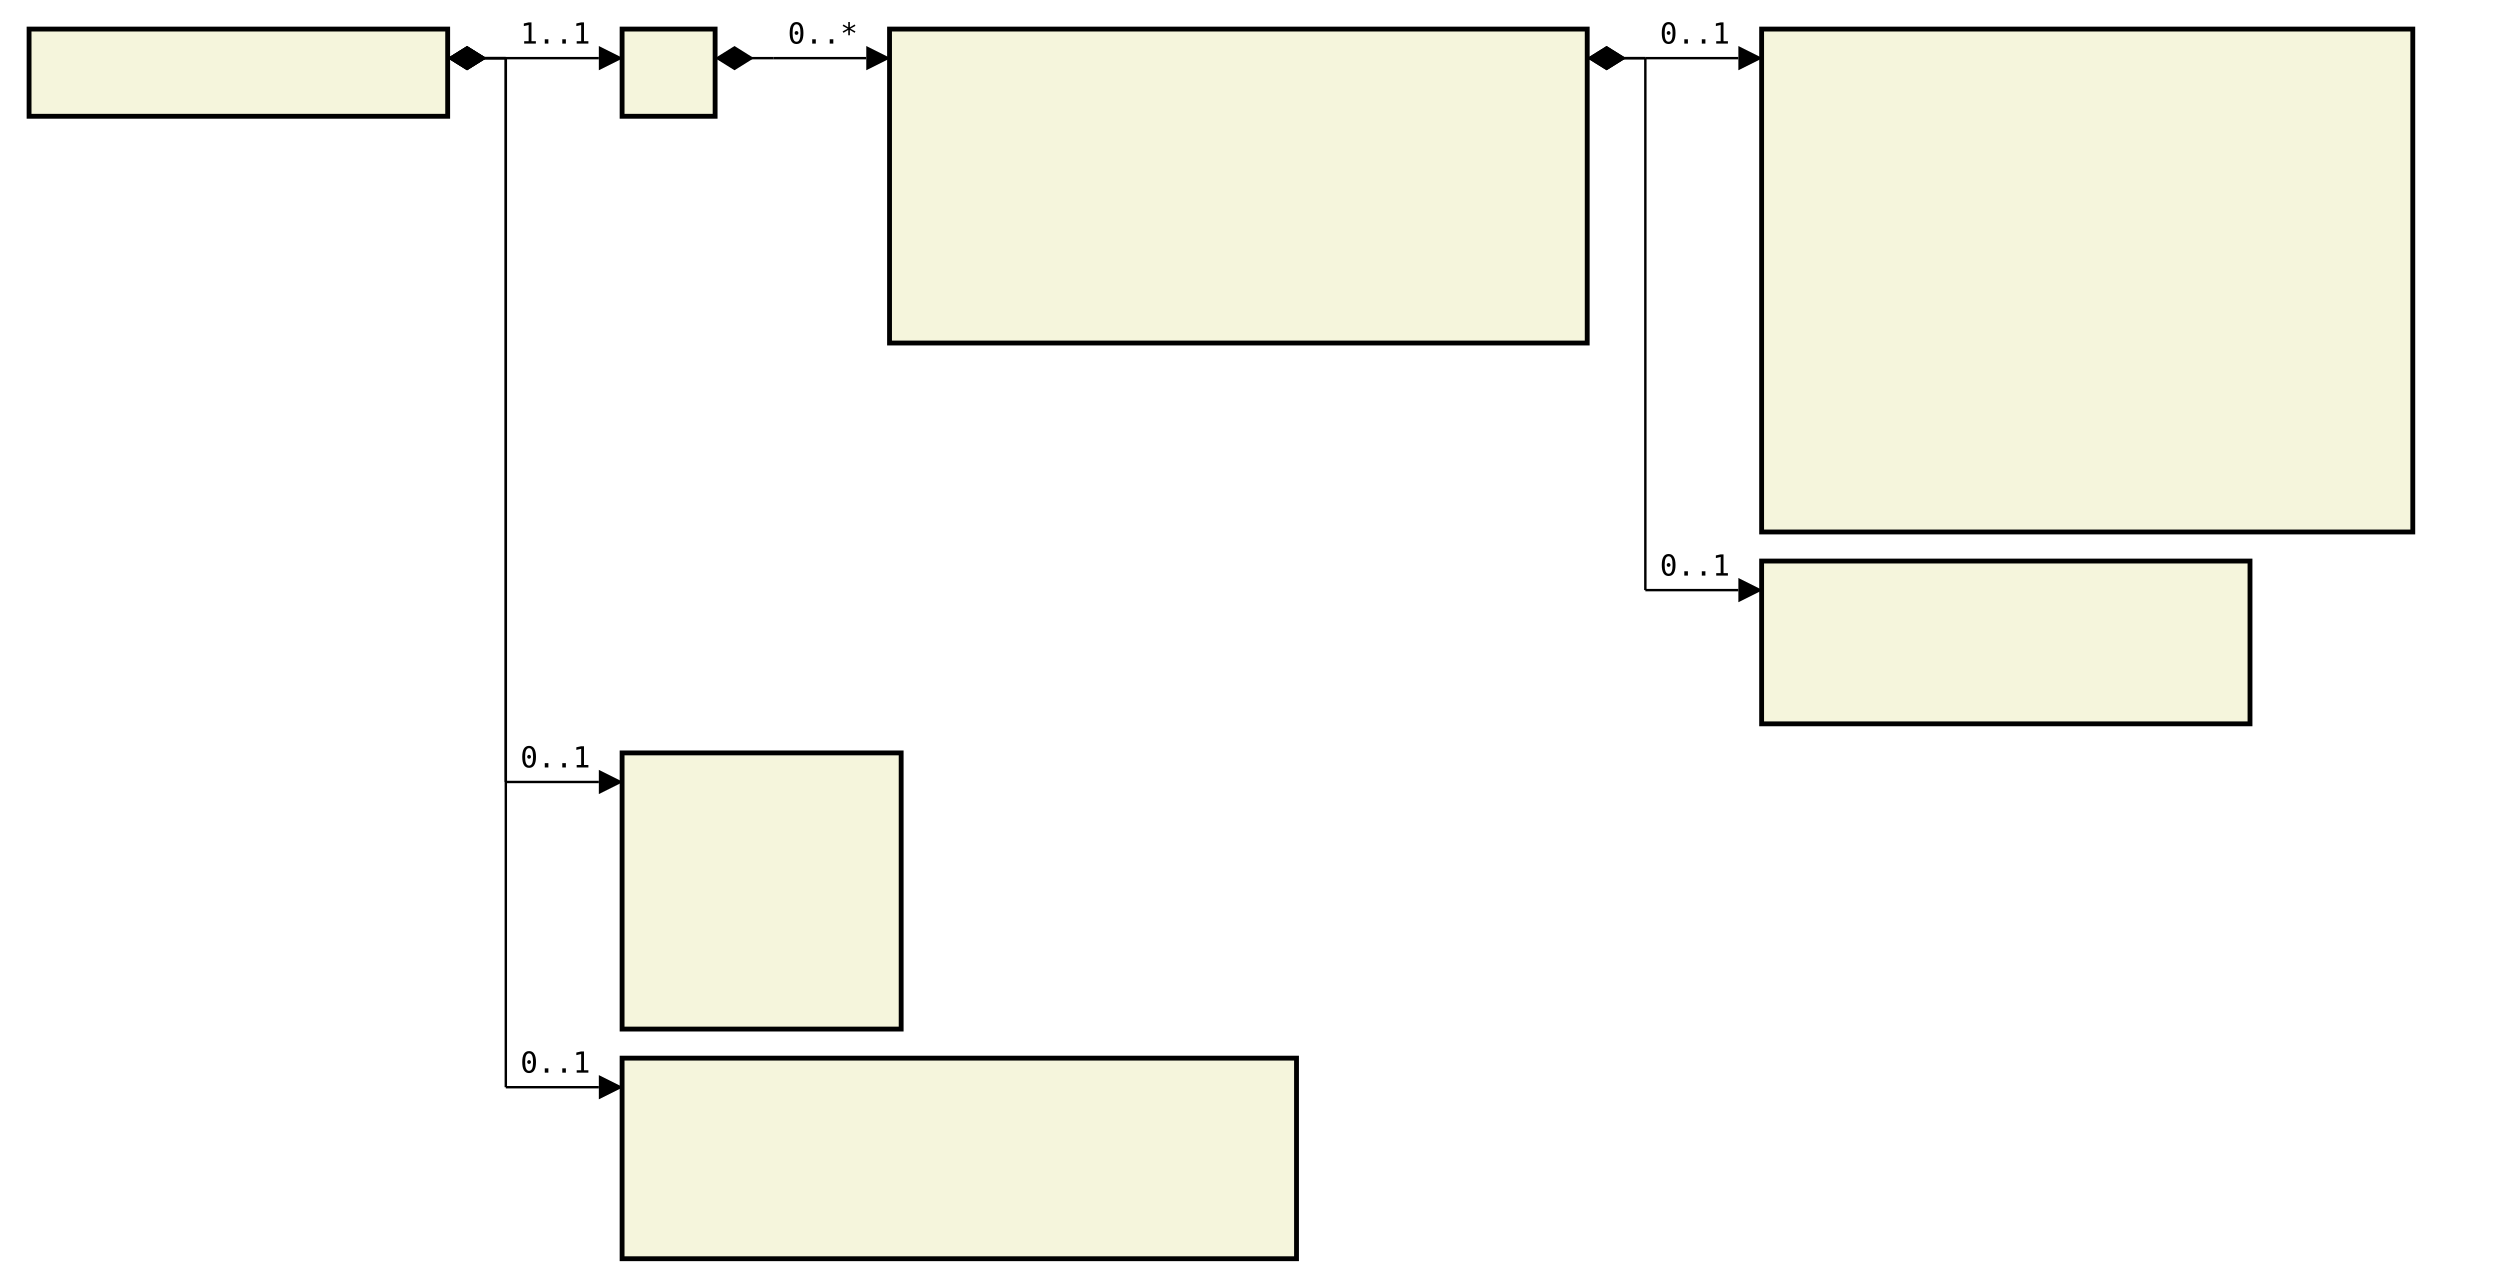
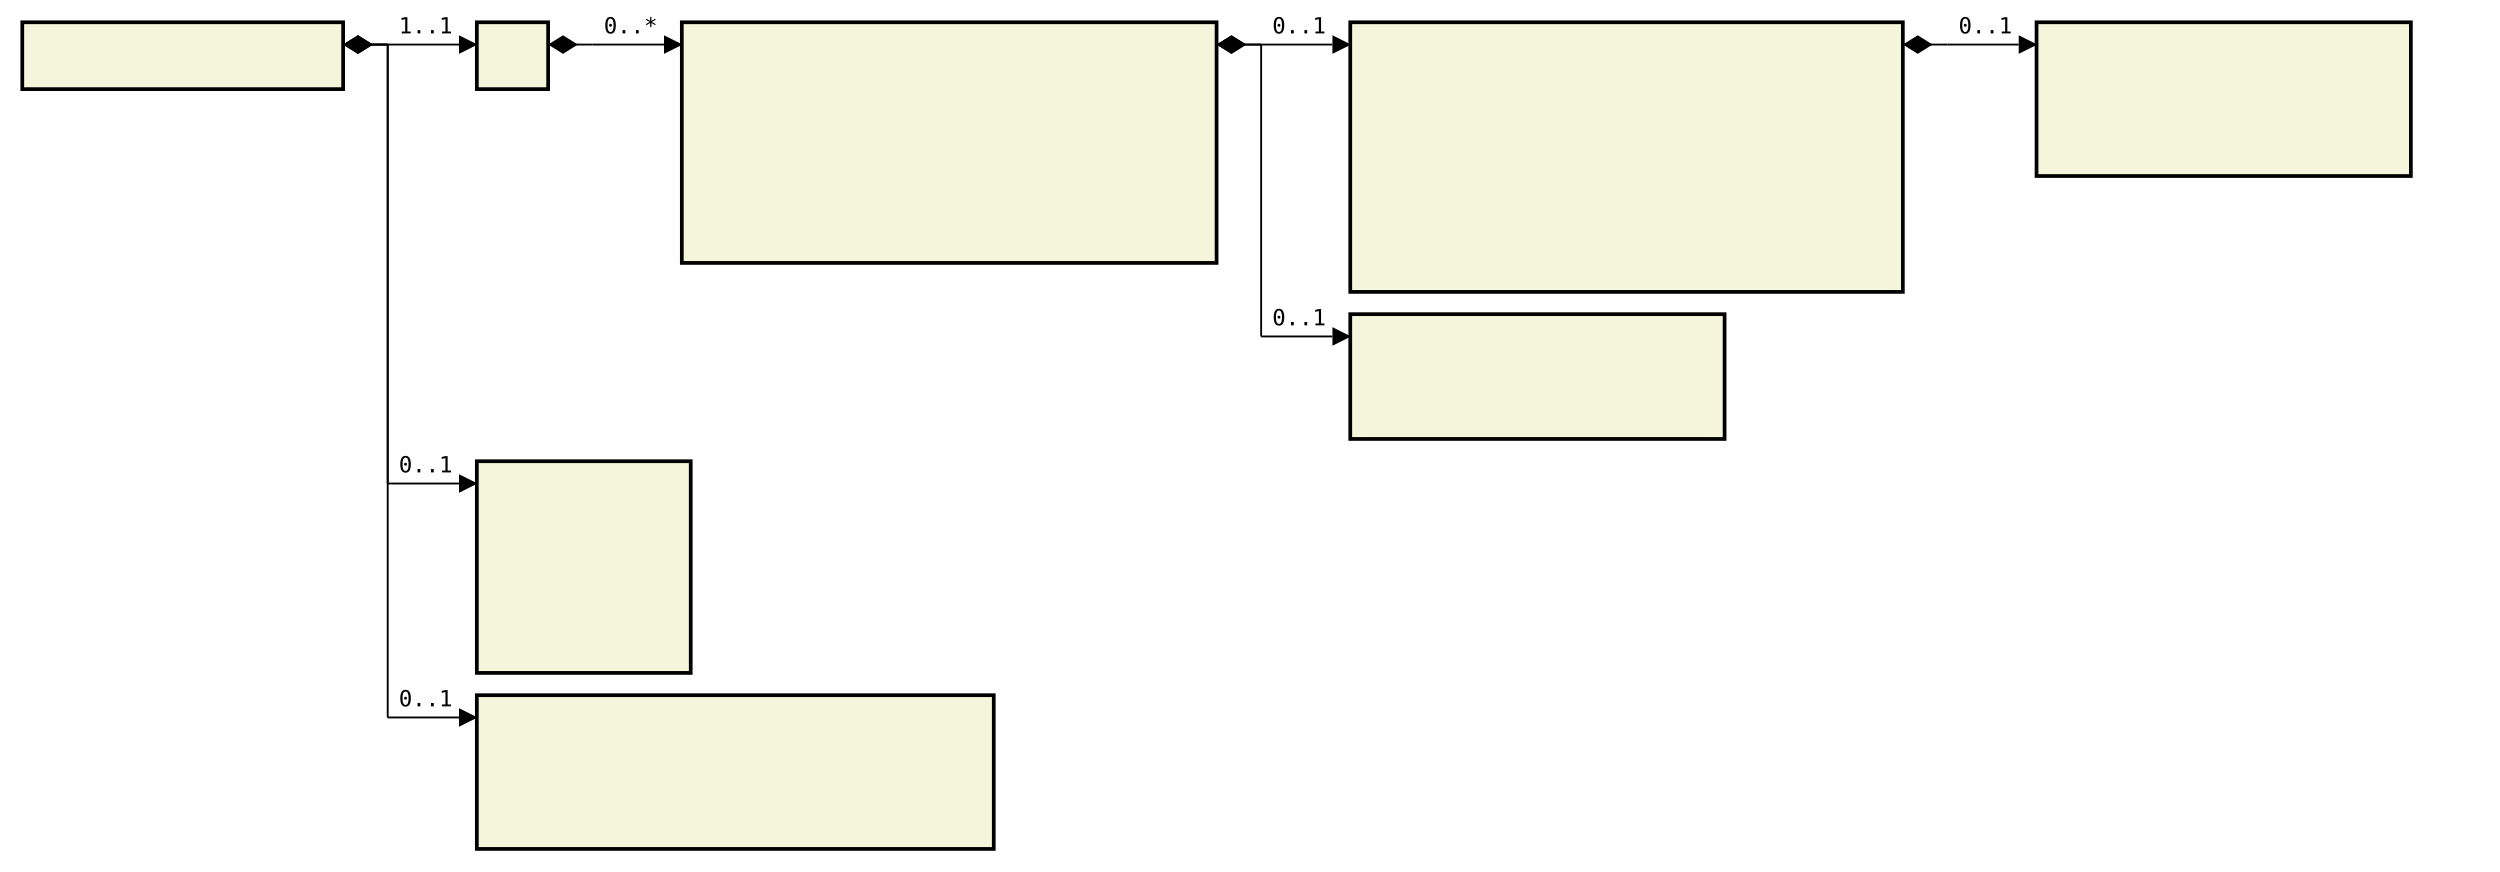
- <svg xmlns="http://www.w3.org/2000/svg" font-family="monospace" width="86em" height="44.3em" style="background-color:white">
+ <svg xmlns="http://www.w3.org/2000/svg" font-family="monospace" width="112.2em" height="39.1em" style="background-color:white">
  <defs>
    <marker id="Triangle" viewBox="0 0 10 10" refX="0" refY="5" markerUnits="strokeWidth" markerWidth="15" markerHeight="10" orient="auto">
      <path d="M 0 0 L 10 5 L 0 10 z" />
    </marker>
    <marker id="Diamond" viewBox="0 0 16 10" refX="0" refY="5" markerUnits="strokeWidth" markerWidth="20" markerHeight="10" orient="auto">
      <path d="M 0 5 L 8 10 L 16 5 L 8 0 z" />
    </marker>
  </defs>
  <rect x="1em" y="1em" width="14.4em" height="3em" fill="beige" stroke="black" stroke-width="2" />
  <text style="font-weight:bold" text-anchor="middle" x="8.2em" y="2.3em" fill="black">
</text>
  <rect x="21.4em" y="1em" width="3.2em" height="3em" fill="beige" stroke="black" stroke-width="2" />
  <text style="font-weight:bold" text-anchor="middle" x="23em" y="2.3em" fill="black">
</text>
  <rect x="30.6em" y="1em" width="24em" height="10.8em" fill="beige" stroke="black" stroke-width="2" />
  <text style="font-weight:bold" text-anchor="middle" x="42.6em" y="2.3em" fill="black">
</text>
  <text x="31.6em" y="4.3em" fill="darkslateblue">
</text>
  <text x="31.6em" y="5.6em" fill="darkslateblue">
</text>
  <text x="31.6em" y="6.9em" fill="darkslateblue">
</text>
  <text x="31.6em" y="8.2em" fill="darkslateblue">
</text>
  <text x="31.6em" y="9.5em" fill="darkslateblue">
</text>
  <text x="31.6em" y="10.8em" fill="darkslateblue">
</text>
-   <rect x="60.6em" y="1em" width="22.4em" height="17.3em" fill="beige" stroke="black" stroke-width="2" />
-   <text style="font-weight:bold" text-anchor="middle" x="71.8em" y="2.3em" fill="black">
+   <rect x="60.6em" y="1em" width="24.8em" height="12.1em" fill="beige" stroke="black" stroke-width="2" />
+   <text style="font-weight:bold" text-anchor="middle" x="73em" y="2.3em" fill="black">
</text>
  <text x="61.6em" y="4.3em" fill="darkslateblue">
</text>
  <text x="61.6em" y="5.6em" fill="darkslateblue">
</text>
  <text x="61.6em" y="6.9em" fill="darkslateblue">
</text>
  <text x="61.6em" y="8.2em" fill="darkslateblue">
</text>
  <text x="61.6em" y="9.5em" fill="darkslateblue">
</text>
  <text x="61.6em" y="10.8em" fill="darkslateblue">
</text>
  <text x="61.6em" y="12.1em" fill="darkslateblue">
</text>
-   <text x="61.6em" y="13.4em" fill="darkslateblue">
+   <rect x="91.4em" y="1em" width="16.8em" height="6.9em" fill="beige" stroke="black" stroke-width="2" />
+   <text style="font-weight:bold" text-anchor="middle" x="99.8em" y="2.3em" fill="black">
</text>
-   <text x="61.6em" y="14.7em" fill="darkslateblue">
+   <text x="92.4em" y="4.3em" fill="darkslateblue">
</text>
-   <text x="61.6em" y="16em" fill="darkslateblue">
+   <text x="92.4em" y="5.6em" fill="darkslateblue">
</text>
-   <text x="61.6em" y="17.3em" fill="darkslateblue">
+   <text x="92.4em" y="6.9em" fill="darkslateblue">
</text>
-   <rect x="60.6em" y="19.3em" width="16.8em" height="5.6em" fill="beige" stroke="black" stroke-width="2" />
-   <text style="font-weight:bold" text-anchor="middle" x="69em" y="20.6em" fill="black">
+   <rect x="60.6em" y="14.1em" width="16.8em" height="5.6em" fill="beige" stroke="black" stroke-width="2" />
+   <text style="font-weight:bold" text-anchor="middle" x="69em" y="15.4em" fill="black">
</text>
-   <text x="61.6em" y="22.6em" fill="darkslateblue">
+   <text x="61.6em" y="17.4em" fill="darkslateblue">
</text>
-   <text x="61.6em" y="23.9em" fill="darkslateblue">
+   <text x="61.6em" y="18.7em" fill="darkslateblue">
</text>
-   <rect x="21.4em" y="25.9em" width="9.6em" height="9.5em" fill="beige" stroke="black" stroke-width="2" />
-   <text style="font-weight:bold" text-anchor="middle" x="26.2em" y="27.2em" fill="black">
+   <rect x="21.4em" y="20.7em" width="9.6em" height="9.5em" fill="beige" stroke="black" stroke-width="2" />
+   <text style="font-weight:bold" text-anchor="middle" x="26.2em" y="22em" fill="black">
+ </text>
+   <text x="22.4em" y="24em" fill="darkslateblue">
+ </text>
+   <text x="22.4em" y="25.3em" fill="darkslateblue">
+ </text>
+   <text x="22.4em" y="26.6em" fill="darkslateblue">
+ </text>
+   <text x="22.4em" y="27.9em" fill="darkslateblue">
</text>
  <text x="22.4em" y="29.2em" fill="darkslateblue">
</text>
-   <text x="22.4em" y="30.5em" fill="darkslateblue">
+   <rect x="21.4em" y="31.2em" width="23.2em" height="6.9em" fill="beige" stroke="black" stroke-width="2" />
+   <text style="font-weight:bold" text-anchor="middle" x="33em" y="32.5em" fill="black">
</text>
-   <text x="22.4em" y="31.8em" fill="darkslateblue">
+   <text x="22.4em" y="34.5em" fill="darkslateblue">
</text>
-   <text x="22.4em" y="33.1em" fill="darkslateblue">
+   <text x="22.4em" y="35.8em" fill="darkslateblue">
</text>
-   <text x="22.4em" y="34.4em" fill="darkslateblue">
- </text>
-   <rect x="21.4em" y="36.4em" width="23.2em" height="6.9em" fill="beige" stroke="black" stroke-width="2" />
-   <text style="font-weight:bold" text-anchor="middle" x="33em" y="37.7em" fill="black">
- </text>
-   <text x="22.4em" y="39.7em" fill="darkslateblue">
- </text>
-   <text x="22.4em" y="41em" fill="darkslateblue">
- </text>
-   <text x="22.4em" y="42.3em" fill="darkslateblue">
+   <text x="22.4em" y="37.1em" fill="darkslateblue">
</text>
  <line x1="15.4em" y1="2em" x2="17.4em" y2="2em" stroke="black" marker-start="url(#Diamond)" />
  <line x1="17.4em" y1="2em" x2="17.4em" y2="2em" stroke="black" />
  <line x1="17.4em" y1="2em" x2="20.6em" y2="2em" stroke="black" marker-end="url(#Triangle)" />
  <text x="17.9em" y="1.5em">1..1</text>
  <line x1="24.6em" y1="2em" x2="26.6em" y2="2em" stroke="black" marker-start="url(#Diamond)" />
  <line x1="26.6em" y1="2em" x2="26.6em" y2="2em" stroke="black" />
  <line x1="26.6em" y1="2em" x2="29.8em" y2="2em" stroke="black" marker-end="url(#Triangle)" />
  <text x="27.1em" y="1.5em">0..*</text>
  <line x1="54.6em" y1="2em" x2="56.6em" y2="2em" stroke="black" marker-start="url(#Diamond)" />
  <line x1="56.6em" y1="2em" x2="56.6em" y2="2em" stroke="black" />
  <line x1="56.6em" y1="2em" x2="59.8em" y2="2em" stroke="black" marker-end="url(#Triangle)" />
  <text x="57.1em" y="1.5em">0..1</text>
+   <line x1="85.4em" y1="2em" x2="87.4em" y2="2em" stroke="black" marker-start="url(#Diamond)" />
+   <line x1="87.4em" y1="2em" x2="87.4em" y2="2em" stroke="black" />
+   <line x1="87.4em" y1="2em" x2="90.6em" y2="2em" stroke="black" marker-end="url(#Triangle)" />
+   <text x="87.9em" y="1.5em">0..1</text>
  <line x1="54.6em" y1="2em" x2="56.6em" y2="2em" stroke="black" marker-start="url(#Diamond)" />
-   <line x1="56.6em" y1="2em" x2="56.6em" y2="20.3em" stroke="black" />
-   <line x1="56.6em" y1="20.3em" x2="59.8em" y2="20.3em" stroke="black" marker-end="url(#Triangle)" />
-   <text x="57.1em" y="19.8em">0..1</text>
+   <line x1="56.6em" y1="2em" x2="56.6em" y2="15.1em" stroke="black" />
+   <line x1="56.6em" y1="15.1em" x2="59.8em" y2="15.1em" stroke="black" marker-end="url(#Triangle)" />
+   <text x="57.1em" y="14.6em">0..1</text>
  <line x1="15.4em" y1="2em" x2="17.4em" y2="2em" stroke="black" marker-start="url(#Diamond)" />
-   <line x1="17.4em" y1="2em" x2="17.4em" y2="26.9em" stroke="black" />
-   <line x1="17.4em" y1="26.9em" x2="20.6em" y2="26.9em" stroke="black" marker-end="url(#Triangle)" />
-   <text x="17.9em" y="26.4em">0..1</text>
+   <line x1="17.4em" y1="2em" x2="17.4em" y2="21.7em" stroke="black" />
+   <line x1="17.4em" y1="21.7em" x2="20.6em" y2="21.7em" stroke="black" marker-end="url(#Triangle)" />
+   <text x="17.9em" y="21.2em">0..1</text>
  <line x1="15.4em" y1="2em" x2="17.4em" y2="2em" stroke="black" marker-start="url(#Diamond)" />
-   <line x1="17.4em" y1="2em" x2="17.4em" y2="37.4em" stroke="black" />
-   <line x1="17.4em" y1="37.4em" x2="20.6em" y2="37.4em" stroke="black" marker-end="url(#Triangle)" />
-   <text x="17.9em" y="36.9em">0..1</text>
+   <line x1="17.4em" y1="2em" x2="17.4em" y2="32.2em" stroke="black" />
+   <line x1="17.4em" y1="32.2em" x2="20.6em" y2="32.2em" stroke="black" marker-end="url(#Triangle)" />
+   <text x="17.9em" y="31.7em">0..1</text>
</svg>
